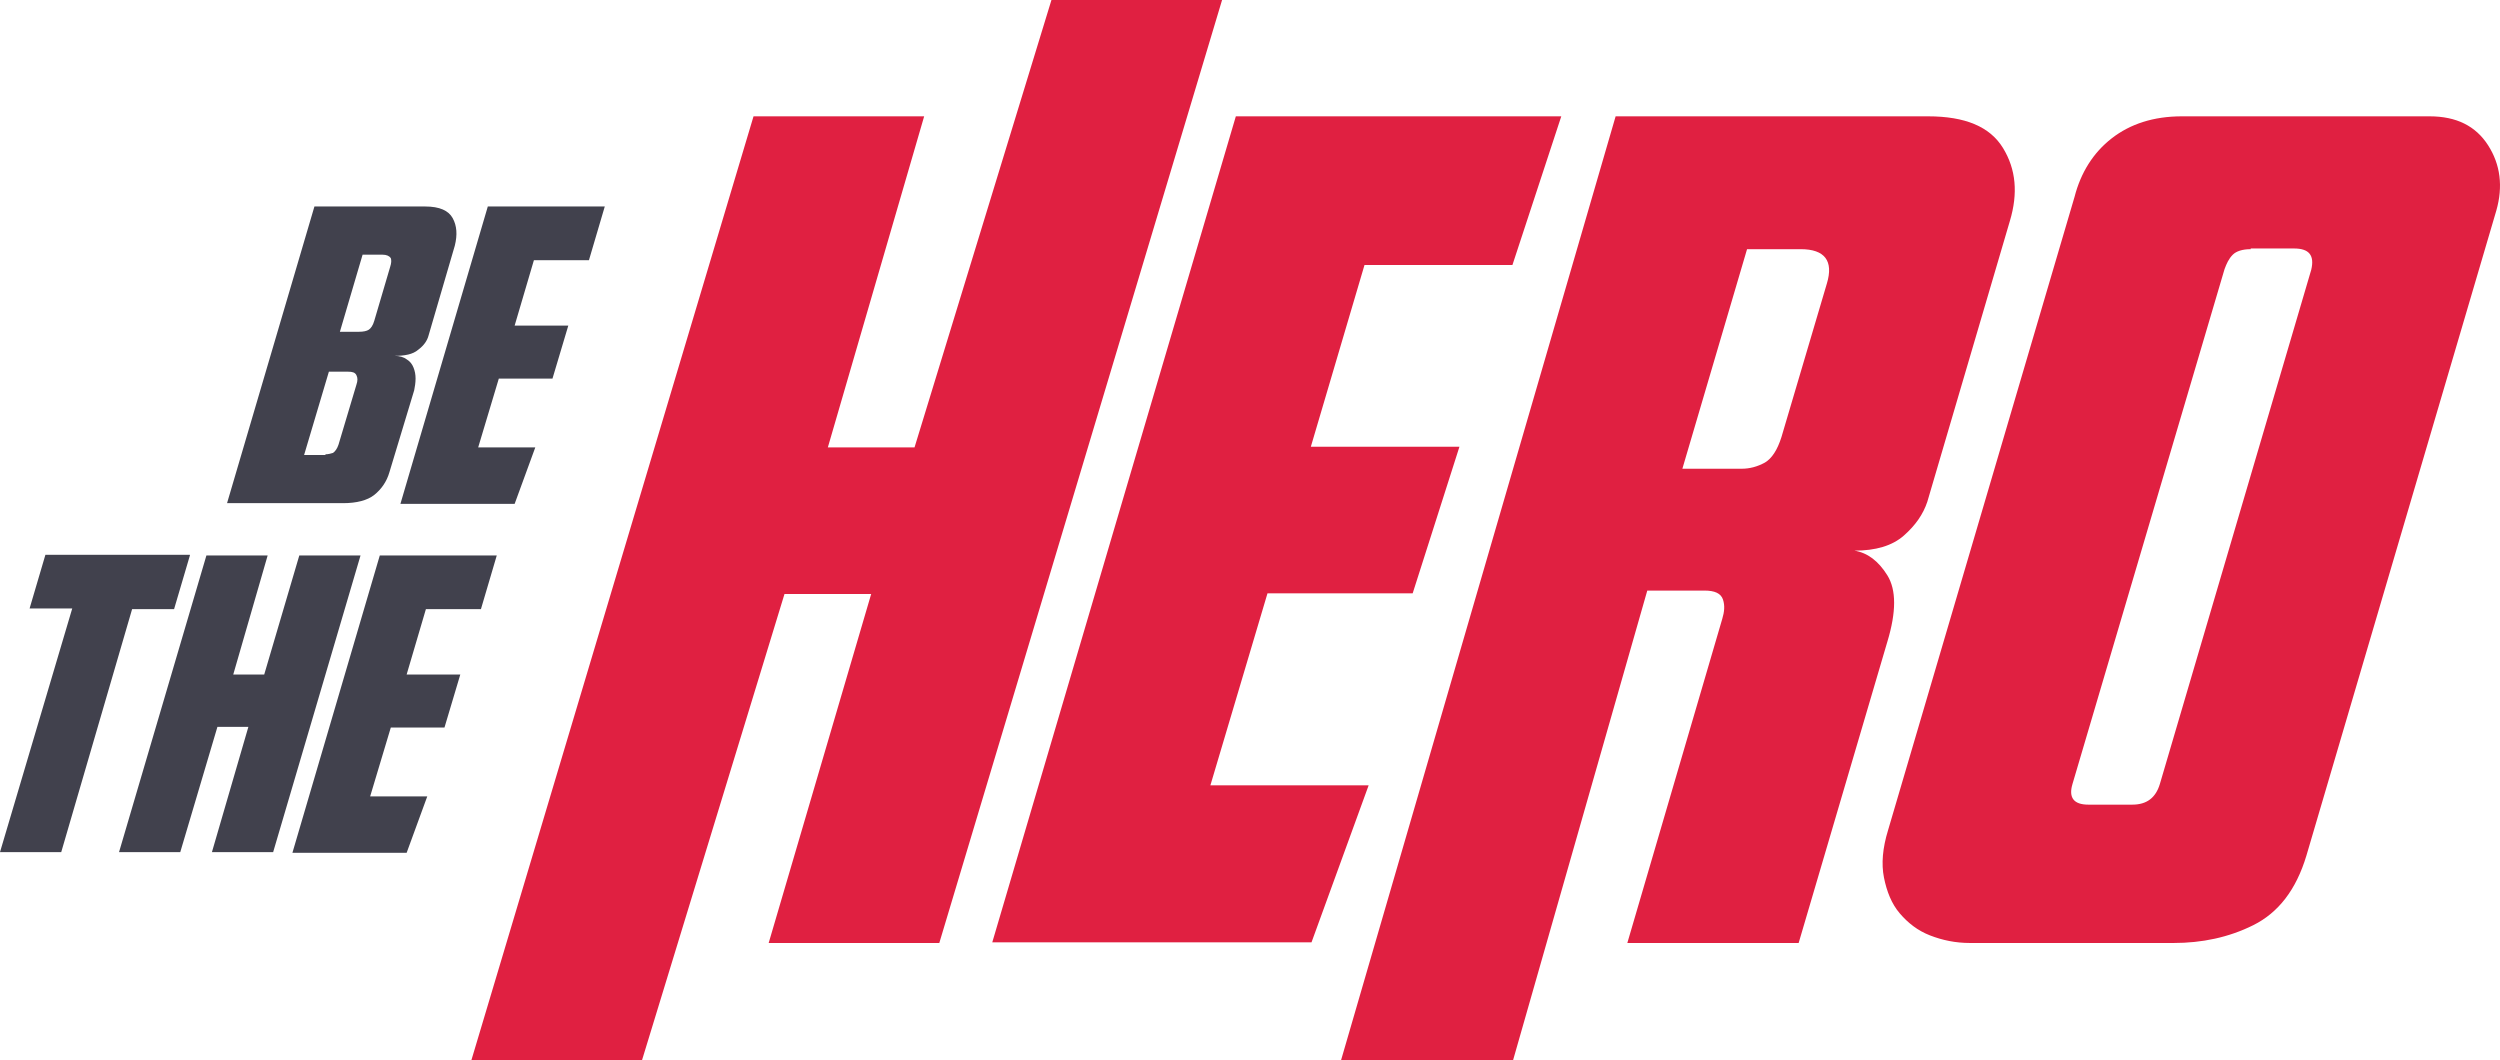
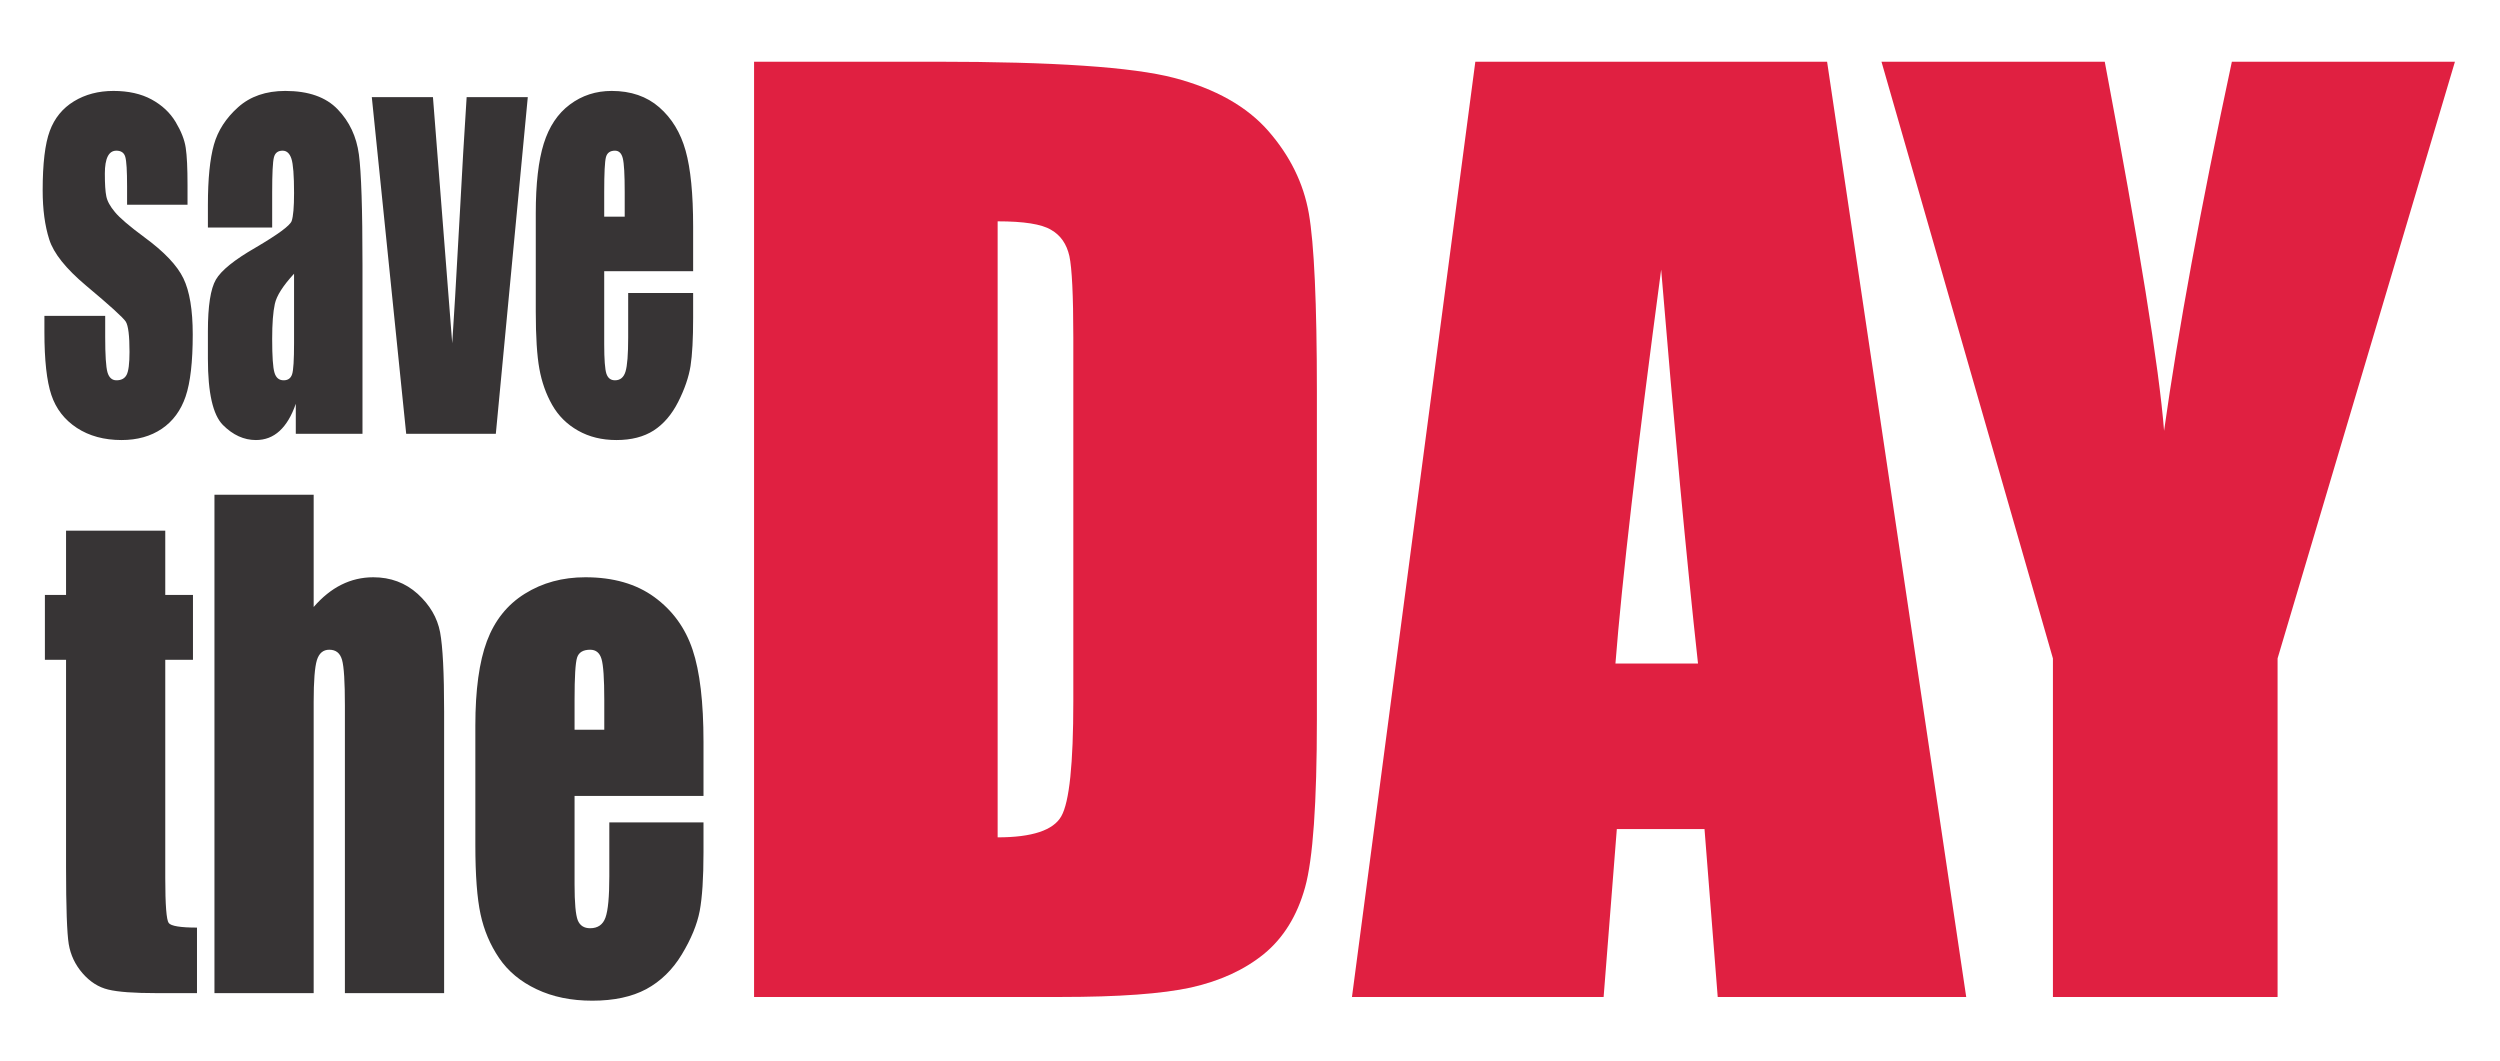
- <svg xmlns="http://www.w3.org/2000/svg" width="250" height="106" viewBox="0 0 250 106" fill="none">
-   <path d="M93.93 94.299H76.867L87.118 59.401H78.449L64.207 106H47.144L75.353 11.633H92.416L82.784 44.74H91.453L105.145 0H122.208L93.93 94.299Z" fill="#E02041" />
-   <path d="M123.584 11.633H156.128L151.243 26.5H136.45L131.084 44.671H145.945L141.267 59.333H126.749L121.038 78.536H136.863L131.152 94.23H99.228L123.584 11.633Z" fill="#E02041" />
-   <path d="M151.312 106H134.111L161.563 11.633H192.8C196.515 11.633 198.992 12.665 200.299 14.799C201.607 16.933 201.813 19.342 200.988 22.095L192.731 50.178C192.318 51.417 191.561 52.518 190.392 53.551C189.222 54.583 187.571 55.065 185.438 55.065C186.745 55.271 187.846 56.097 188.741 57.543C189.635 58.988 189.635 61.191 188.741 64.151L179.865 94.299H162.733L172.228 61.879C172.434 61.191 172.503 60.571 172.297 59.952C172.09 59.333 171.471 59.057 170.439 59.057H164.728L151.312 106ZM174.154 46.874C174.98 46.874 175.737 46.667 176.494 46.255C177.182 45.842 177.732 45.016 178.145 43.708L182.686 28.358C183.374 26.087 182.479 24.917 180.071 24.917H174.705L168.237 46.874H174.154Z" fill="#E02041" />
-   <path d="M242.957 11.633C245.641 11.633 247.567 12.596 248.806 14.523C250.044 16.451 250.319 18.653 249.631 21.062L230.642 85.557C229.61 88.999 227.821 91.27 225.344 92.509C222.867 93.748 220.184 94.299 217.363 94.299H196.997C195.552 94.299 194.245 94.023 193.006 93.542C191.768 93.06 190.805 92.303 189.979 91.339C189.153 90.375 188.672 89.136 188.397 87.76C188.121 86.383 188.259 84.8 188.809 83.01L207.455 19.686C208.074 17.277 209.313 15.28 211.17 13.835C213.028 12.39 215.367 11.633 218.188 11.633H242.957ZM225.069 24.917C224.243 24.917 223.624 25.123 223.28 25.468C222.867 25.881 222.661 26.362 222.454 26.913L207.249 78.399C206.836 79.775 207.386 80.464 208.831 80.464H213.235C214.679 80.464 215.574 79.775 215.987 78.399L231.123 26.982C231.467 25.536 230.917 24.848 229.403 24.848H225.069V24.917Z" fill="#E02041" />
-   <path d="M31.443 20.649H42.52C43.965 20.649 44.86 21.062 45.272 21.82C45.685 22.577 45.754 23.471 45.479 24.573L42.864 33.521C42.727 34.071 42.383 34.553 41.832 34.966C41.282 35.448 40.456 35.586 39.424 35.586C39.975 35.586 40.387 35.723 40.663 35.93C41.007 36.136 41.213 36.412 41.351 36.756C41.488 37.1 41.557 37.444 41.557 37.857C41.557 38.27 41.488 38.683 41.419 39.027L38.943 47.218C38.667 48.182 38.117 48.939 37.429 49.49C36.741 50.04 35.64 50.316 34.333 50.316H22.705L31.443 20.649ZM32.544 45.429C32.819 45.429 33.094 45.36 33.301 45.291C33.507 45.153 33.714 44.878 33.851 44.465L35.64 38.477C35.778 38.064 35.778 37.788 35.64 37.513C35.502 37.238 35.227 37.169 34.814 37.169H32.888L30.411 45.497H32.544V45.429ZM35.915 33.177C36.328 33.177 36.672 33.108 36.879 32.97C37.085 32.833 37.291 32.557 37.429 32.075L39.011 26.706C39.149 26.294 39.149 26.018 39.08 25.812C38.943 25.605 38.667 25.468 38.255 25.468H36.259L33.989 33.177H35.915Z" fill="#41414D" />
-   <path d="M48.781 20.649H60.478L58.895 26.018H53.391L51.465 32.557H56.831L55.249 37.857H49.882L47.818 44.74H53.529L51.465 50.384H40.043L48.781 20.649Z" fill="#41414D" />
-   <path d="M18.99 55.547L17.407 60.916H13.21L6.123 85.213H0L7.224 60.847H2.959L4.541 55.478H18.99V55.547Z" fill="#41414D" />
-   <path d="M27.315 85.213H21.192L24.838 72.686H21.742L18.026 85.213H11.903L20.641 55.547H26.765L23.324 67.455H26.421L29.93 55.547H36.053L27.315 85.213Z" fill="#41414D" />
-   <path d="M37.979 55.547H49.676L48.093 60.916H42.589L40.663 67.455H46.029L44.447 72.755H39.08L37.016 79.638H42.727L40.663 85.282H29.241L37.979 55.547Z" fill="#41414D" />
+ <svg xmlns="http://www.w3.org/2000/svg" xml:space="preserve" width="66.146mm" height="28.046mm" version="1.1" style="shape-rendering:geometricPrecision; text-rendering:geometricPrecision; image-rendering:optimizeQuality; fill-rule:evenodd; clip-rule:evenodd" viewBox="0 0 6614.6 2804.6">
+   <defs>
+     <style type="text/css">
+    
+     .fil0 {fill:#373435;fill-rule:nonzero}
+     .fil1 {fill:#E02041;fill-rule:nonzero}
+    
+   </style>
+   </defs>
+   <g id="Camada_x0020_1">
+     <path class="fil0" d="M496.16 541.61l-159.93 0 0 -48.33c0,-41.24 -1.53,-67.13 -4.74,-78.13 -3.07,-10.99 -11.04,-16.49 -23.59,-16.49 -10.11,0 -17.78,5.04 -22.83,15.12 -5.06,10.08 -7.66,25.2 -7.66,45.36 0,27.26 1.23,47.42 3.83,60.02 2.45,12.83 10.11,26.81 22.82,41.93 12.57,15.35 38.61,37.57 77.98,66.66 52.54,38.49 86.85,74.69 103.25,108.82 16.39,33.91 24.66,83.39 24.66,148.22 0,72.62 -6.28,127.38 -18.85,164.26 -12.55,36.89 -33.54,65.52 -62.95,85.45 -29.57,19.93 -64.96,29.78 -106.62,29.78 -45.96,0 -85.48,-10.76 -118.11,-32.07 -32.78,-21.53 -55.3,-50.63 -67.55,-87.28 -12.26,-36.66 -18.38,-92.1 -18.38,-166.32l0 -42.84 160.84 0 0 56.12c0,47.66 1.99,78.58 5.98,93.02 4.13,14.2 12.1,21.3 23.89,21.3 12.87,0 21.76,-4.81 26.81,-14.43 5.06,-9.62 7.66,-30.01 7.66,-60.71 0,-42.61 -3.22,-69.19 -9.81,-79.95 -6.89,-10.77 -41.97,-42.61 -105.23,-95.53 -53.16,-44.68 -85.64,-85.23 -97.28,-121.88 -11.64,-36.43 -17.46,-79.73 -17.46,-129.9 0,-71.24 6.28,-123.71 18.84,-157.38 12.56,-33.91 33.85,-60.02 63.88,-78.35 30.03,-18.33 64.95,-27.49 104.62,-27.49 39.53,0 73.08,7.56 100.65,22.45 27.72,15.12 48.87,34.82 63.72,59.56 14.71,24.51 23.75,47.42 26.81,68.5 3.22,21.08 4.75,54.07 4.75,98.74l0 51.77zm223.96 60.48l-170.04 0 0 -59.79c0,-68.96 5.36,-122.11 15.93,-159.68 10.57,-37.34 32.01,-70.33 64.03,-98.96 32.02,-28.64 73.53,-43.07 124.85,-43.07 61.27,0 107.54,16.26 138.63,48.79 31.1,32.31 49.79,72.17 56.07,119.36 6.28,47.19 9.49,144.56 9.49,291.86l0 447.19 -176.46 0 0 -79.49c-11.04,32.07 -25.43,55.89 -42.9,71.93 -17.46,16.04 -38.29,24.05 -62.65,24.05 -31.71,0 -60.81,-13.28 -87.32,-39.86 -26.5,-26.8 -39.67,-84.99 -39.67,-175.02l0 -73.31c0,-66.67 7.05,-112.03 21.14,-136.31 14.09,-24.29 49.02,-52.46 104.78,-84.54 59.59,-35.05 91.45,-58.42 95.74,-70.56 4.14,-12.14 6.28,-36.65 6.28,-73.99 0,-46.51 -2.3,-76.75 -7.05,-90.95 -4.59,-13.98 -12.41,-21.08 -23.28,-21.08 -12.41,0 -20.06,5.96 -22.98,17.87 -3.06,11.68 -4.59,42.61 -4.59,92.32l0 93.24zm57.9 122.11c-29.26,31.84 -46.26,58.42 -50.86,79.95 -4.74,21.54 -7.04,52.24 -7.04,92.56 0,46.27 1.99,75.82 6.12,89.34 3.99,13.52 12.1,20.16 24.21,20.16 11.48,0 18.84,-5.27 22.36,-15.81 3.53,-10.53 5.21,-38.03 5.21,-82.93l0 -183.27zm618.41 -467.12l-84.56 890.71 -237.13 0 -91 -890.71 161.77 0 51.01 651.08c3.53,-48.34 10.27,-165.17 20.53,-350.28 5.36,-103.32 11.33,-203.66 17.61,-300.8l161.77 0zm437.5 460.48l-235.29 0 0 193.12c0,40.32 1.99,66.44 5.82,78.12 3.98,11.68 11.49,17.41 22.67,17.41 13.94,0 23.28,-7.79 27.88,-23.14 4.75,-15.58 7.04,-45.59 7.04,-90.03l0 -117.75 171.88 0 0 65.98c0,55.21 -2.3,97.59 -6.9,127.14 -4.74,29.55 -15.62,61.17 -32.62,94.85 -17,33.67 -38.76,58.87 -64.95,75.82 -26.2,16.73 -58.98,25.2 -98.5,25.2 -38.3,0 -72.15,-8.24 -101.56,-24.97 -29.26,-16.49 -52.09,-39.17 -68.48,-68.04 -16.39,-28.86 -27.57,-60.71 -33.85,-95.53 -6.28,-34.59 -9.5,-84.99 -9.5,-151.43l0 -260.02c0,-77.89 7.05,-139.28 21.14,-184.42 14.09,-44.9 37.07,-79.49 69.09,-103.32 32.17,-24.05 68.93,-35.96 110.6,-35.96 50.86,0 92.83,14.43 125.91,43.3 33.1,28.86 56.38,67.12 69.71,114.77 13.32,47.42 19.91,114.55 19.91,200.91l0 117.99zm-181.06 -144.33l0 -65.06c0,-46.28 -1.69,-75.83 -5.06,-89.35 -3.37,-13.52 -10.26,-20.16 -20.68,-20.16 -12.87,0 -20.84,5.73 -23.9,17.18 -3.06,11.46 -4.59,42.15 -4.59,92.33l0 65.06 54.23 0z" />
+     <path class="fil0" d="M437.27 1403.99l0 170.04 73.29 0 0 171.72 -73.29 0 0 577.66c0,70.85 3.11,110.59 9.1,118.64 6,8.06 30.87,12.23 74.84,12.23l0 173.38 -106.38 0c-59.96,0 -102.82,-3.06 -128.59,-9.45 -25.54,-6.11 -48.19,-20.56 -67.74,-43.06 -19.54,-22.51 -31.75,-48.07 -36.64,-77.25 -4.66,-28.9 -7.11,-96.97 -7.11,-204.22l0 -547.93 -55.97 0 0 -171.72 55.97 0 0 -170.04 262.52 0zm392.66 -95.03l0 297.03c22.66,-26.12 47.08,-45.85 73.29,-58.91 26.21,-13.06 54.41,-19.73 84.4,-19.73 45.97,0 85.06,14.73 117.49,43.91 32.2,29.45 51.96,63.07 59.29,101.41 7.11,38.35 10.66,108.37 10.66,209.78l0 745.21 -262.51 0 0 -760.49c0,-62.79 -2.44,-103.36 -7.55,-121.14 -5.11,-18.06 -16.21,-26.96 -33.76,-26.96 -16.22,0 -27.09,9.17 -32.87,27.79 -5.55,18.34 -8.44,55.01 -8.44,109.75l0 771.05 -262.52 0 0 -1318.7 262.52 0zm1031.41 796.89l-341.14 0 0 234.23c0,48.9 2.89,80.58 8.44,94.75 5.77,14.17 16.66,21.12 32.87,21.12 20.21,0 33.76,-9.45 40.42,-28.07 6.89,-18.89 10.22,-55.29 10.22,-109.19l0 -142.82 249.19 0 0 80.02c0,66.96 -3.33,118.37 -10,154.21 -6.88,35.84 -22.65,74.19 -47.3,115.03 -24.65,40.85 -56.19,71.41 -94.17,91.97 -37.98,20.28 -85.5,30.57 -142.81,30.57 -55.52,0 -104.6,-10.01 -147.25,-30.29 -42.42,-20.01 -75.51,-47.51 -99.27,-82.52 -23.76,-35.01 -39.97,-73.64 -49.09,-115.87 -9.1,-41.96 -13.76,-103.08 -13.76,-183.66l0 -315.37c0,-94.47 10.21,-168.93 30.64,-223.67 20.43,-54.46 53.75,-96.42 100.17,-125.31 46.64,-29.18 99.94,-43.63 160.35,-43.63 73.73,0 134.59,17.51 182.56,52.52 47.98,35.01 81.73,81.41 101.06,139.2 19.32,57.52 28.87,138.93 28.87,243.68l0 143.1zm-262.52 -175.05l0 -78.91c0,-56.13 -2.44,-91.97 -7.33,-108.36 -4.88,-16.4 -14.87,-24.46 -29.98,-24.46 -18.66,0 -30.21,6.95 -34.64,20.84 -4.45,13.9 -6.67,51.13 -6.67,111.98l0 78.91 78.62 0z" />
+     <path class="fil1" d="M1995.15 163.27l481.25 0c310.24,0 520.36,14.08 629.86,42.75 109.49,28.68 192.91,75.61 249.75,140.78 56.83,65.18 92.81,137.65 106.89,217.43 14.07,80.3 21.37,237.24 21.37,471.87l0 866.57c0,222.12 -10.42,370.72 -31.28,445.28 -20.86,75.08 -57.36,134 -108.97,176.23 -52.14,42.24 -116.28,71.44 -192.92,88.64 -76.13,16.69 -191.36,25.03 -345.17,25.03l-810.78 0 0 -2474.58zm644.45 422.34l0 1629.9c91.25,0 147.56,-18.77 168.41,-55.79 21.38,-37.54 31.81,-138.69 31.81,-303.97l0 -962.52c0,-112.1 -3.65,-184.05 -10.43,-215.86 -7.3,-31.8 -22.94,-54.74 -48.49,-69.34 -25.03,-15.12 -71.95,-22.42 -141.3,-22.42zm2194.58 -422.34l368.11 2474.58 -657.49 0 -34.93 -444.24 -232.02 0 -34.94 444.24 -665.83 0 326.4 -2474.58 930.7 0zm-341.52 1592.37c-30.76,-280.52 -63.09,-627.77 -97.5,-1042.29 -63.61,475.52 -103.76,822.77 -120.96,1042.29l218.46 0zm2002.71 -1592.37l-469.26 1578.81 0 895.77 -594.4 0 0 -895.77 -453.62 -1578.81 590.75 0c91.25,484.38 143.91,809.74 156.94,976.59 37.02,-263.83 96.46,-589.19 179.36,-976.59l590.23 0z" />
+   </g>
</svg>
